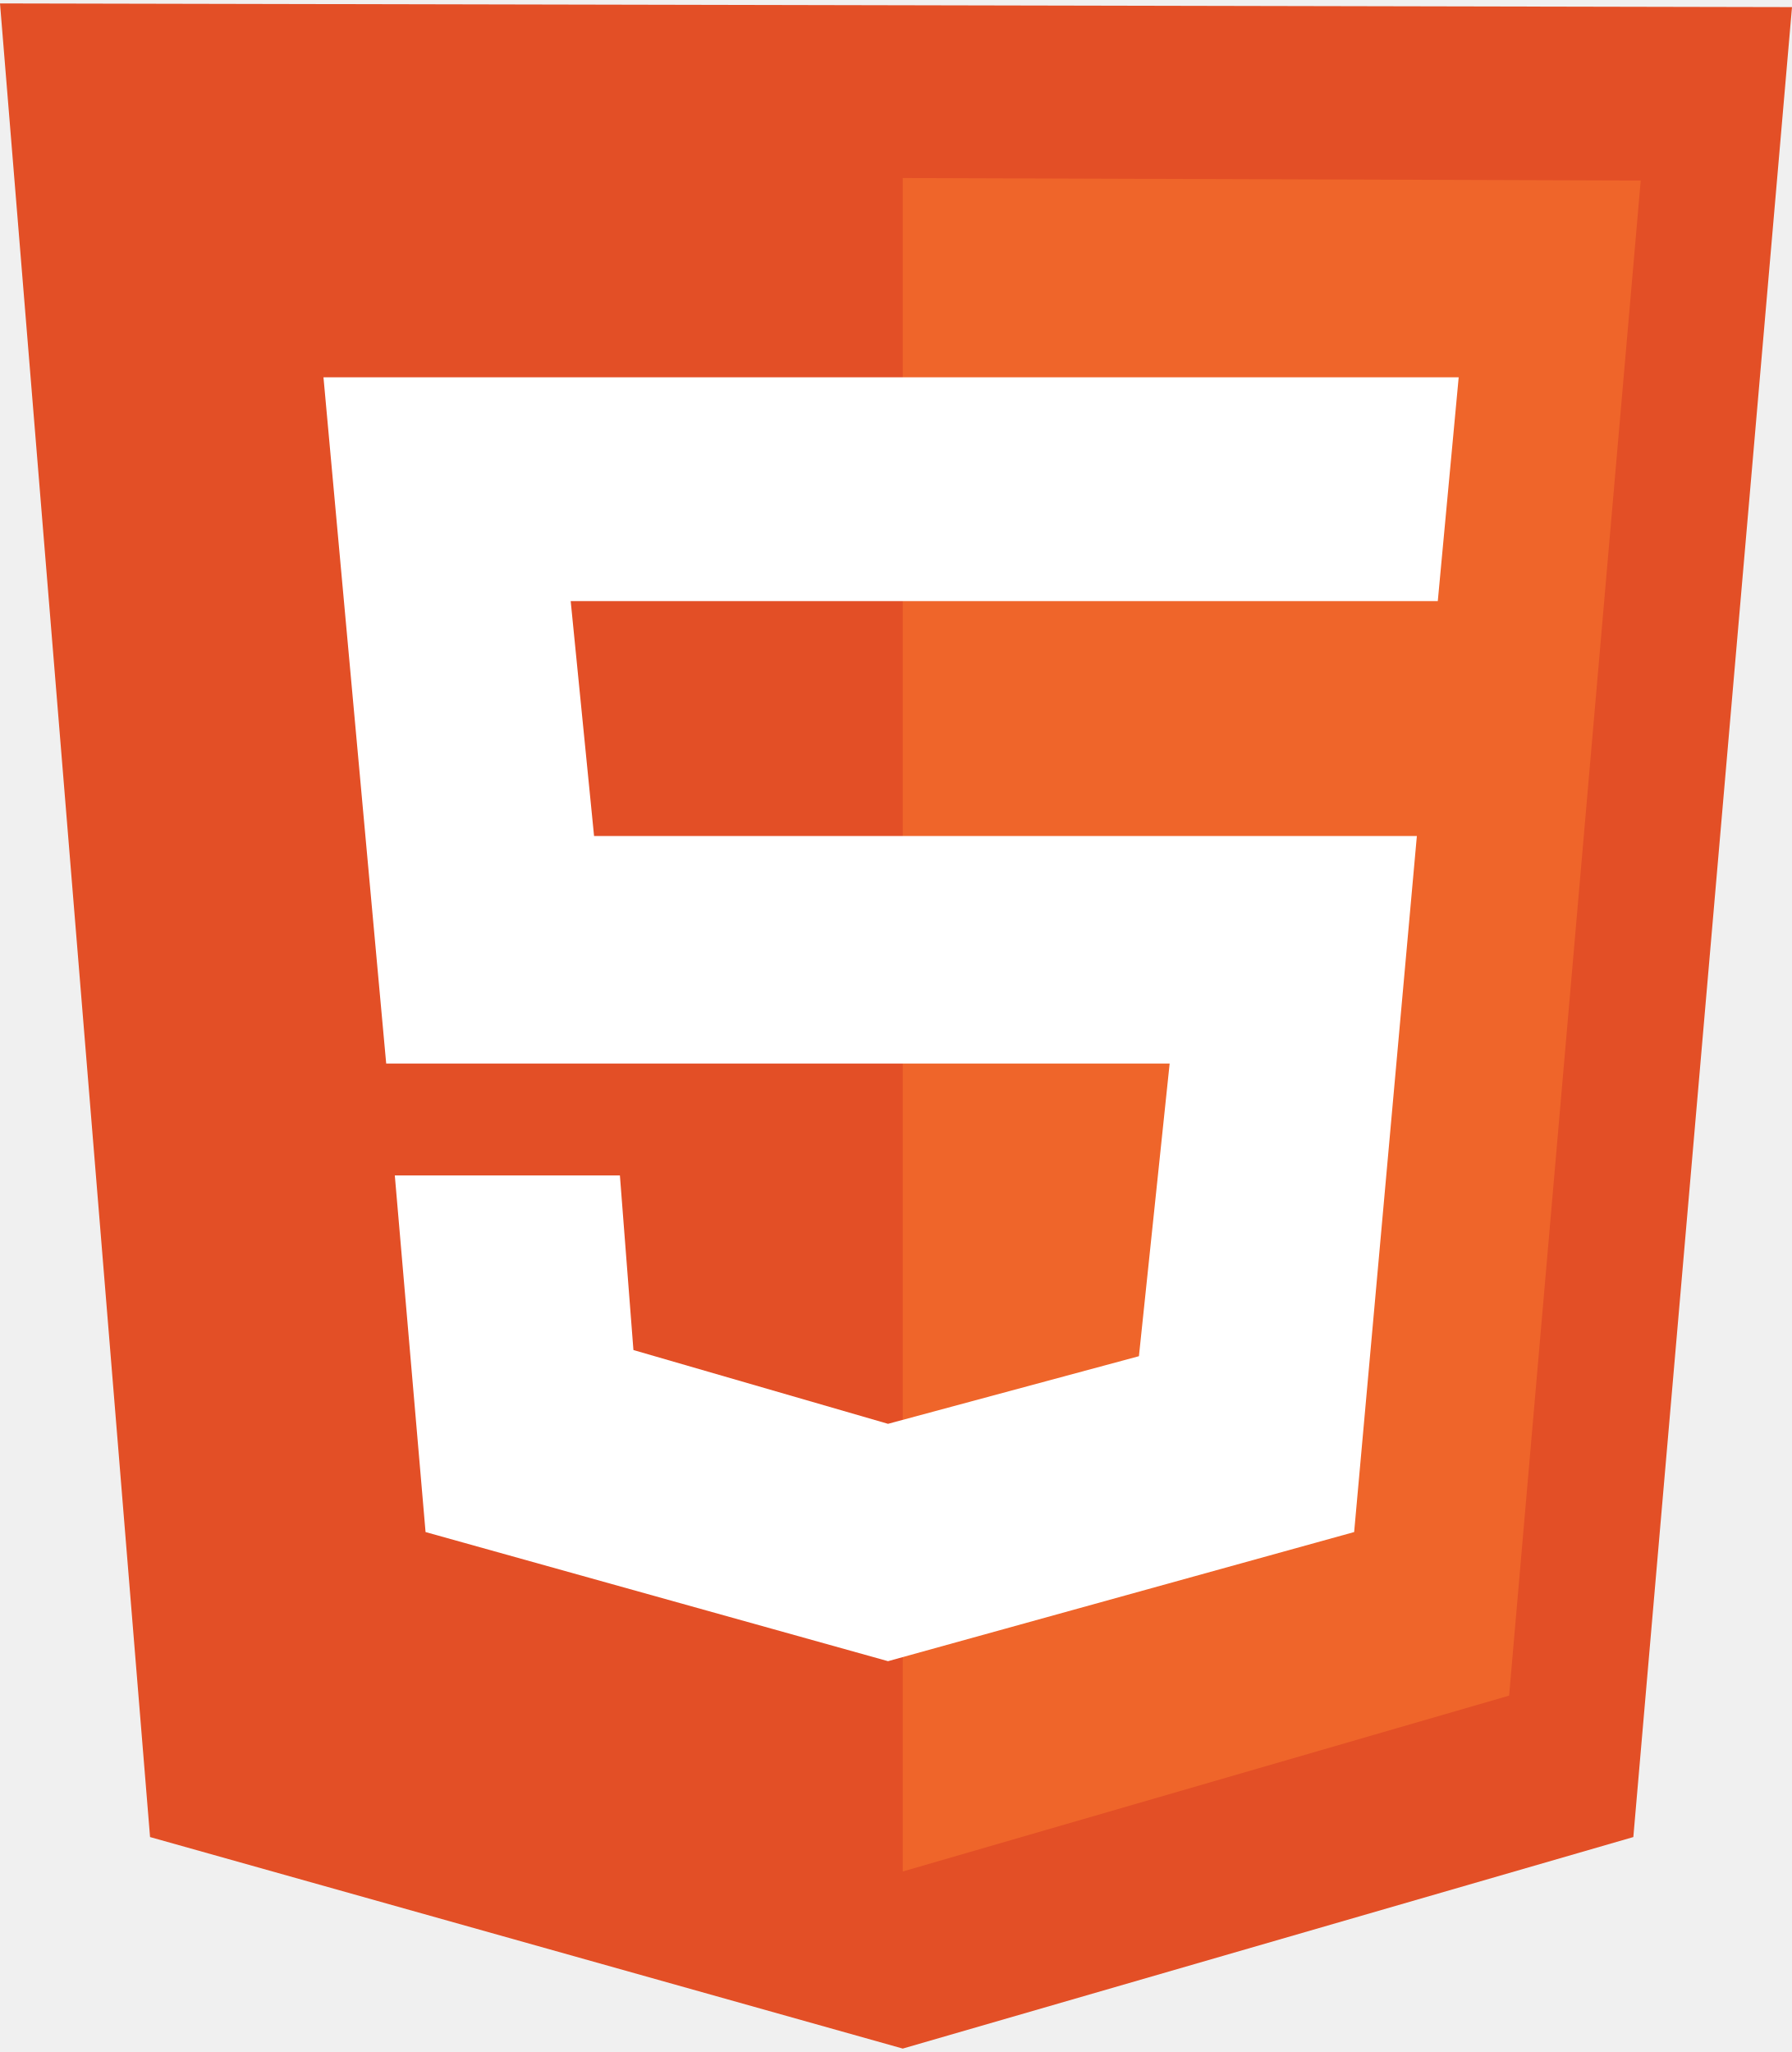
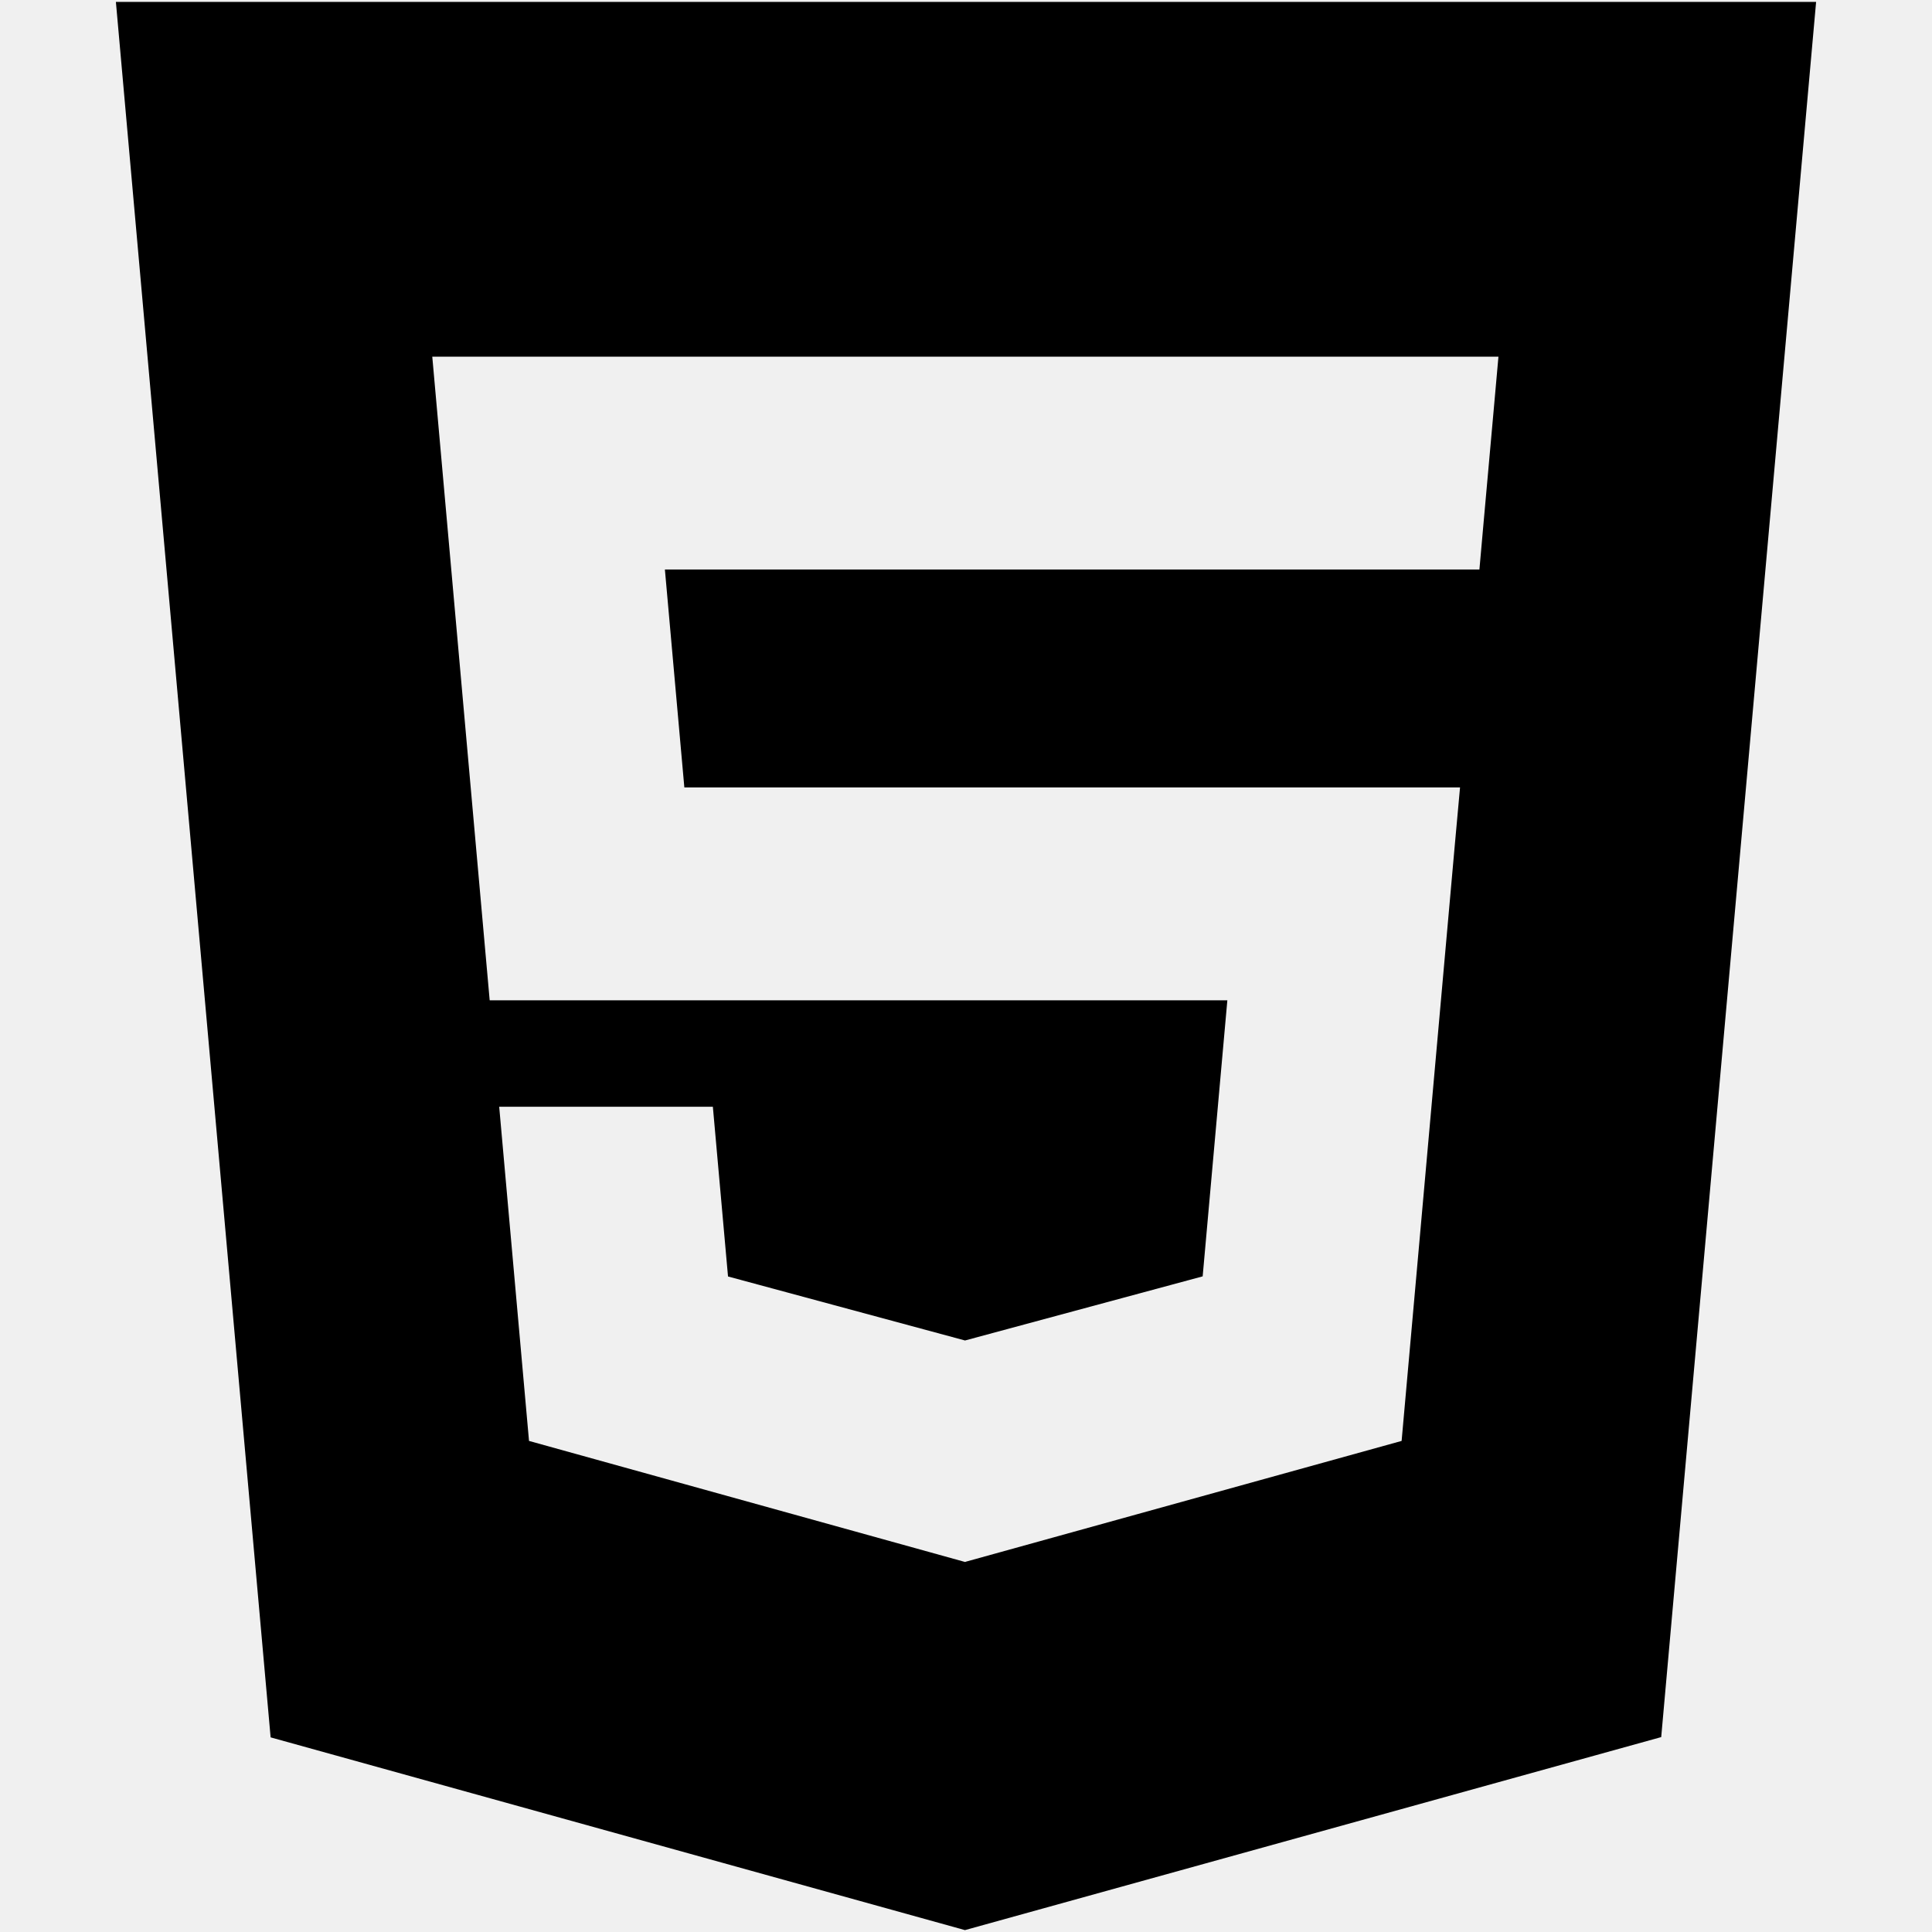
- <svg xmlns="http://www.w3.org/2000/svg" fill="none" height="2500" width="2183" viewBox="0 0 124 141.532">
-   <path d="M10.383 126.894L0 0l124 .255-10.979 126.639-50.553 14.638z" fill="#e34f26" />
-   <path d="M62.468 129.277V12.085l51.064.17-9.106 104.851z" fill="#ef652a" />
-   <path d="M99.49 41.362l1.446-15.49H22.383l4.34 47.49h54.213L78.81 93.617l-17.362 4.68-17.617-5.106-.936-12.085H27.319l2.128 24.681 32 8.936 32.255-8.936 4.34-48.17H41.107L39.49 41.362z" fill="#fff" />
+ <svg xmlns="http://www.w3.org/2000/svg" fill="#000000" version="1.1" width="800px" height="800px" viewBox="0 0 512 512" enable-background="new 0 0 512 512" xml:space="preserve">
+   <g id="c133de6af664cd4f011a55de6b0011b2">
+     <path display="inline" d="M30.713,0.501L71.717,460.42l184.006,51.078l184.515-51.15L481.287,0.501H30.713z M395.754,109.646   l-2.567,28.596l-1.128,12.681h-0.187H256h-0.197h-79.599l5.155,57.761h74.444H256h115.723h15.201l-1.377,15.146l-13.255,148.506   l-0.849,9.523L256,413.854v0.012l-0.259,0.072l-115.547-32.078l-7.903-88.566h26.098h30.526l4.016,44.986l62.82,16.965l0.052-0.014   v-0.006l62.916-16.977l6.542-73.158H256h-0.197H129.771l-13.863-155.444l-1.351-15.131h141.247H256h141.104L395.754,109.646z">
+ 
+ </path>
+   </g>
</svg>
